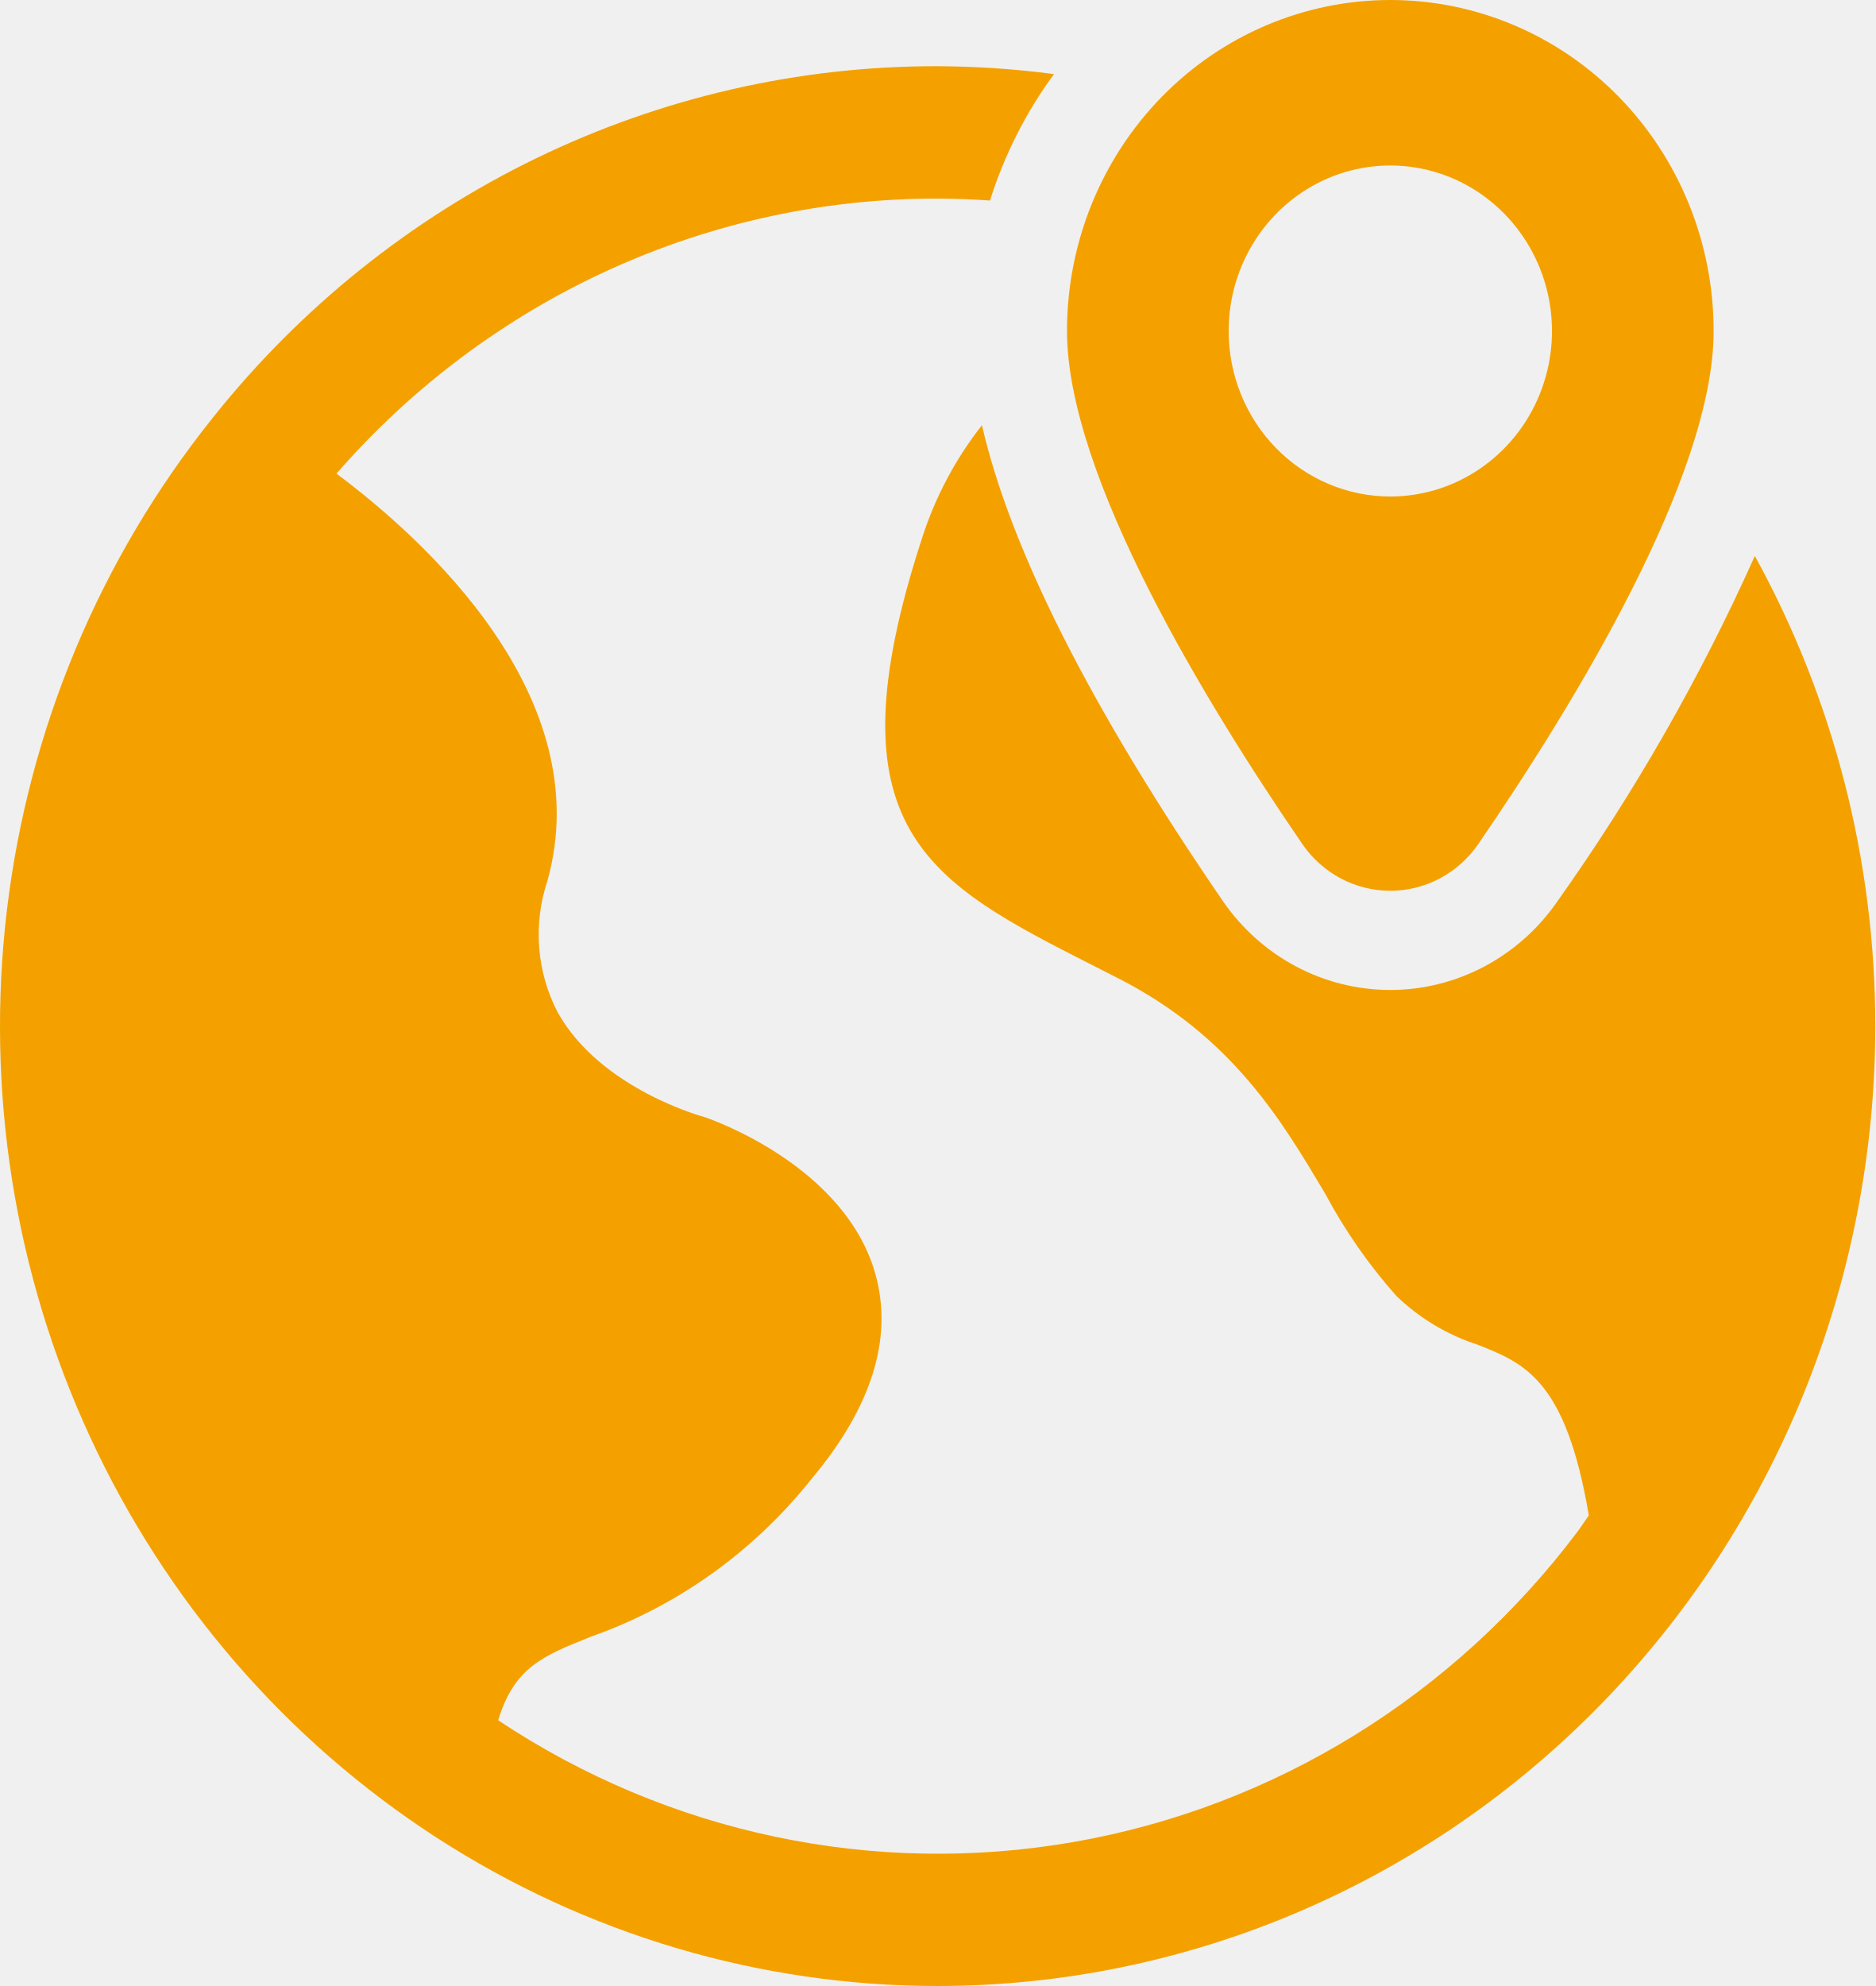
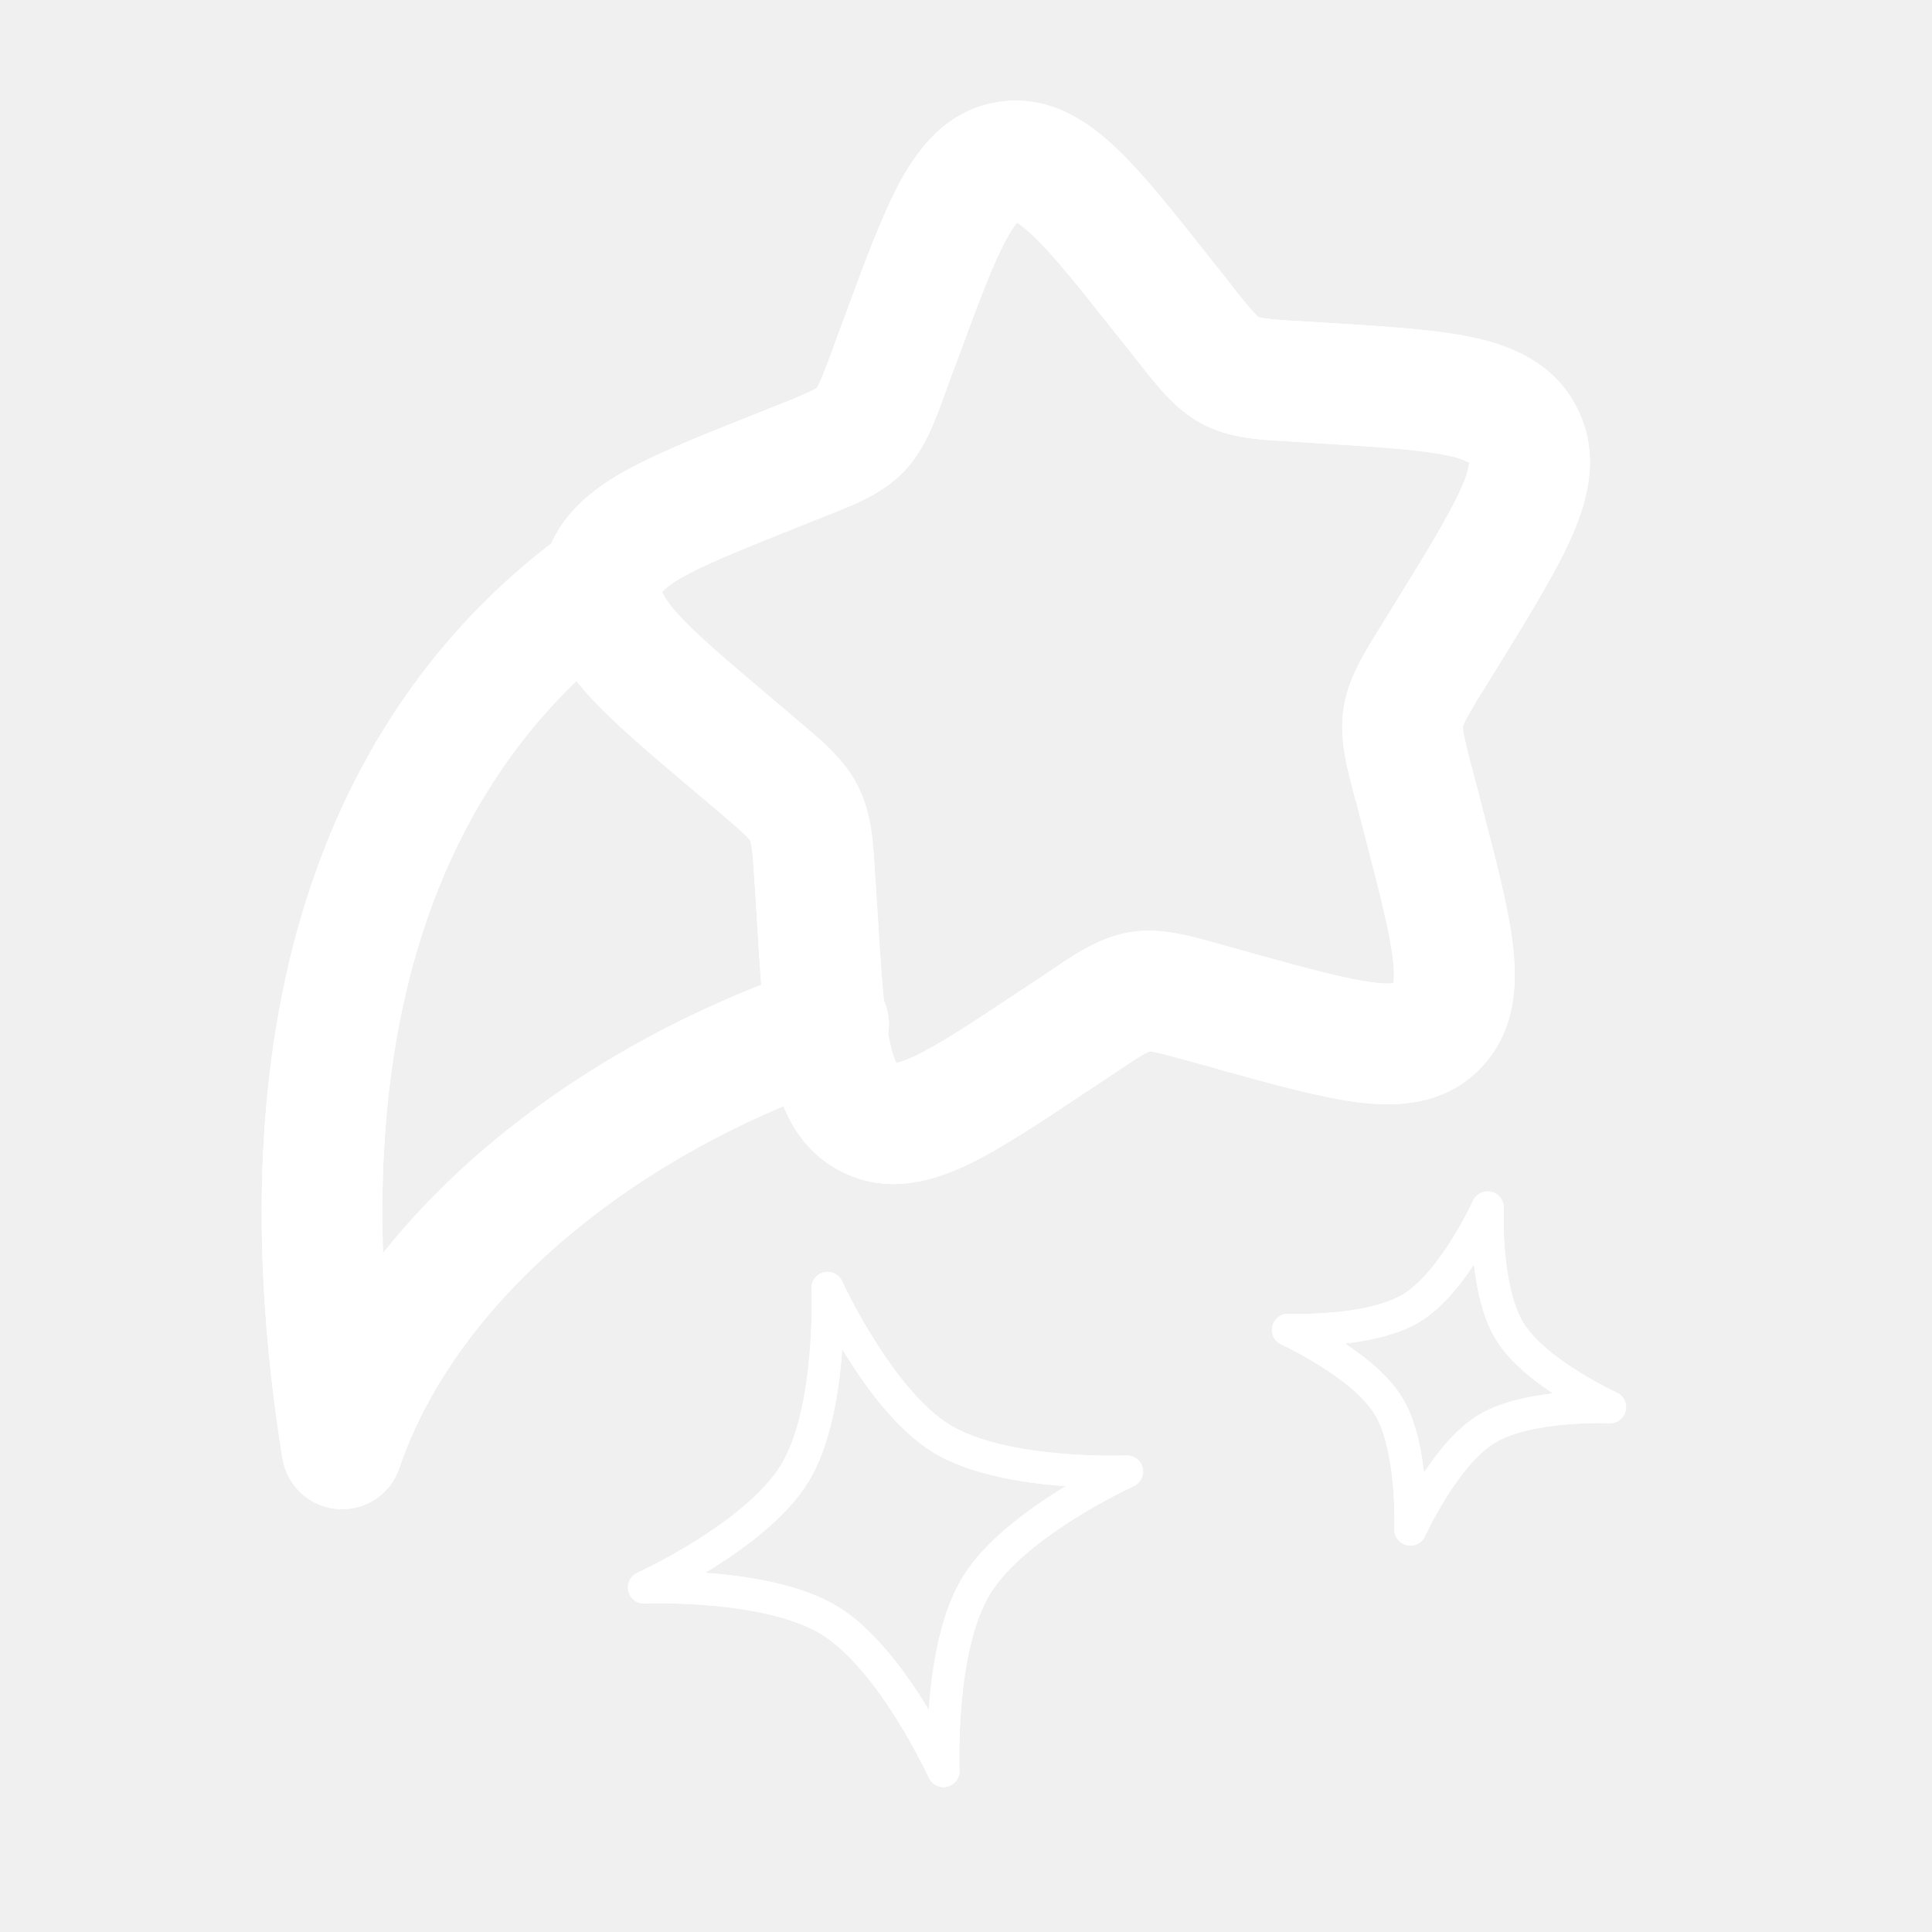
- <svg xmlns="http://www.w3.org/2000/svg" width="34" height="36" viewBox="0 0 34 36" fill="none">
-   <path d="M34 18.6C33.998 23.214 32.206 27.639 29.018 30.901C25.831 34.164 21.508 35.998 17 36C13.782 36.001 10.629 35.067 7.909 33.306C5.189 31.545 3.014 29.03 1.636 26.053C0.258 23.076 -0.265 19.76 0.126 16.491C0.518 13.221 1.809 10.133 3.848 7.585C5.438 5.585 7.443 3.975 9.719 2.87C11.994 1.766 14.482 1.195 17 1.2C17.706 1.203 18.41 1.251 19.11 1.343C18.601 2.035 18.209 2.81 17.949 3.635C17.633 3.613 17.317 3.601 17 3.6C14.942 3.596 12.907 4.039 11.029 4.898C9.15 5.757 7.47 7.014 6.1 8.585C7.665 9.752 10.861 12.616 9.925 15.968C9.794 16.358 9.744 16.771 9.776 17.182C9.809 17.593 9.924 17.993 10.114 18.356C10.895 19.747 12.757 20.245 12.776 20.25C12.921 20.298 15.347 21.15 15.879 23.122C16.19 24.275 15.798 25.516 14.713 26.809C13.669 28.121 12.289 29.11 10.727 29.663C9.833 30.019 9.327 30.223 9.032 31.183C12.118 33.236 15.847 34.023 19.474 33.388C23.102 32.753 26.363 30.742 28.607 27.756C28.677 27.662 28.738 27.564 28.806 27.469C28.39 25.009 27.639 24.709 26.784 24.373C26.238 24.196 25.737 23.895 25.319 23.494C24.822 22.934 24.39 22.316 24.034 21.652C23.24 20.312 22.34 18.791 20.283 17.738L19.854 17.52C16.82 15.98 14.989 15.05 16.718 9.752C16.956 9.01 17.324 8.317 17.803 7.708C18.322 9.961 19.782 12.85 22.171 16.333C22.514 16.831 22.968 17.237 23.496 17.518C24.024 17.798 24.611 17.945 25.206 17.945C25.801 17.945 26.387 17.798 26.915 17.518C27.443 17.237 27.898 16.831 28.24 16.333C29.631 14.374 30.829 12.279 31.816 10.078C33.248 12.679 34 15.614 34 18.6ZM23.612 15.3C21.876 12.769 19.345 8.629 19.345 6C19.345 4.409 19.962 2.883 21.062 1.757C22.161 0.632 23.652 0 25.207 0C26.762 0 28.253 0.632 29.352 1.757C30.451 2.883 31.069 4.409 31.069 6C31.069 8.629 28.538 12.769 26.802 15.3C26.622 15.562 26.383 15.775 26.105 15.923C25.828 16.07 25.52 16.147 25.207 16.147C24.894 16.147 24.586 16.07 24.308 15.923C24.031 15.775 23.792 15.562 23.612 15.3ZM25.207 9C25.787 9 26.353 8.824 26.835 8.494C27.317 8.165 27.693 7.696 27.915 7.148C28.137 6.6 28.195 5.997 28.082 5.415C27.968 4.833 27.689 4.298 27.279 3.879C26.869 3.459 26.347 3.173 25.779 3.058C25.21 2.942 24.621 3.001 24.085 3.228C23.55 3.455 23.092 3.84 22.77 4.333C22.448 4.827 22.276 5.407 22.276 6C22.276 6.796 22.585 7.559 23.134 8.121C23.684 8.684 24.43 9 25.207 9Z" fill="#F4A100" />
+ <svg xmlns="http://www.w3.org/2000/svg" width="60" height="60" viewBox="0 0 60 60" fill="none">
+   <path d="M19.725 19.615C19.934 19.474 20.111 19.291 20.247 19.08C20.384 18.868 20.476 18.632 20.519 18.384C20.562 18.136 20.554 17.881 20.497 17.637C20.439 17.392 20.333 17.16 20.185 16.957C20.036 16.754 19.848 16.583 19.632 16.454C19.416 16.325 19.176 16.241 18.927 16.207C18.677 16.172 18.424 16.189 18.181 16.255C17.938 16.32 17.711 16.434 17.513 16.59L19.725 19.615ZM10.625 45L8.773 45.295C8.84 45.708 9.043 46.086 9.349 46.371C9.656 46.655 10.049 46.828 10.465 46.864C10.882 46.899 11.299 46.794 11.649 46.566C11.999 46.337 12.263 45.998 12.398 45.602L10.625 45ZM26.33 33.597C26.802 33.438 27.191 33.098 27.412 32.653C27.632 32.207 27.667 31.691 27.508 31.22C27.349 30.748 27.009 30.36 26.563 30.139C26.117 29.918 25.602 29.883 25.13 30.042L26.33 33.597ZM34.685 10.402L35.293 11.167L38.233 8.84L37.626 8.075L34.685 10.402ZM40.111 13.715L41.06 13.772L41.293 10.03L40.343 9.972L40.111 13.715ZM43.403 18.605L42.895 19.43L46.088 21.397L46.598 20.572L43.403 18.605ZM42.103 24.855L42.35 25.805L45.978 24.857L45.728 23.905L42.103 24.855ZM38.838 29.587L37.918 29.332L36.918 32.947L37.835 33.202L38.838 29.587ZM32.556 30.192L31.761 30.722L33.84 33.842L34.635 33.312L32.556 30.192ZM27.245 28.227L27.185 27.245L23.44 27.475L23.503 28.457L27.245 28.227ZM24.738 22.342L23.998 21.717L21.578 24.58L22.318 25.205L24.738 22.342ZM24.72 16.392L25.603 16.04L24.21 12.557L23.328 12.91L24.72 16.392ZM29.385 12.117L29.723 11.2L26.203 9.905L25.868 10.82L29.385 12.117ZM25.603 16.04C26.42 15.715 27.368 15.375 28.068 14.647L25.363 12.047C25.385 12.027 25.375 12.052 25.205 12.137C24.879 12.289 24.547 12.43 24.21 12.557L25.603 16.04ZM25.868 10.82C25.744 11.171 25.609 11.519 25.463 11.862C25.375 12.05 25.345 12.067 25.363 12.047L28.068 14.647C28.76 13.927 29.073 12.967 29.385 12.117L25.868 10.82ZM23.998 21.715C22.52 20.465 21.578 19.665 21 19.01C20.83 18.833 20.687 18.632 20.575 18.412C20.558 18.372 20.555 18.357 20.558 18.362V18.377L16.848 17.837C16.623 19.362 17.373 20.565 18.188 21.492C18.99 22.4 20.193 23.41 21.578 24.58L23.998 21.715ZM23.325 12.91C21.68 13.567 20.24 14.135 19.208 14.745C18.145 15.37 17.073 16.295 16.848 17.837L20.558 18.377C20.558 18.377 20.555 18.39 20.548 18.402L20.565 18.38C20.725 18.218 20.909 18.081 21.11 17.975C21.835 17.55 22.955 17.097 24.72 16.392L23.325 12.91ZM27.18 27.245C27.125 26.322 27.098 25.325 26.655 24.437L23.298 26.107L23.31 26.145C23.329 26.21 23.341 26.277 23.348 26.345C23.383 26.585 23.403 26.907 23.438 27.475L27.18 27.245ZM22.315 25.205C22.74 25.567 22.98 25.77 23.148 25.937C23.223 26.012 23.26 26.055 23.28 26.08L23.298 26.107L26.655 24.437C26.21 23.542 25.43 22.927 24.735 22.342L22.315 25.205ZM31.755 30.722C30.165 31.782 29.155 32.447 28.395 32.805C27.655 33.15 27.665 32.955 27.833 33.042L26.075 36.355C27.48 37.1 28.875 36.717 29.98 36.205C31.063 35.697 32.355 34.83 33.835 33.842L31.755 30.722ZM23.5 28.457C23.613 30.297 23.708 31.882 23.953 33.08C24.2 34.28 24.7 35.627 26.075 36.355L27.833 33.042C27.973 33.117 27.803 33.185 27.625 32.322C27.445 31.452 27.368 30.19 27.245 28.227L23.5 28.457ZM37.918 29.332C37.073 29.1 36.1 28.787 35.103 28.947L35.698 32.65C35.658 32.657 35.675 32.64 35.865 32.675C36.085 32.72 36.38 32.8 36.915 32.947L37.918 29.332ZM34.633 33.312C35.093 33.005 35.348 32.837 35.545 32.727C35.713 32.635 35.735 32.645 35.695 32.652L35.103 28.947C34.105 29.107 33.283 29.705 32.553 30.192L34.633 33.312ZM42.348 25.807C42.843 27.707 43.16 28.932 43.261 29.815C43.361 30.69 43.175 30.677 43.285 30.565L45.988 33.165C47.065 32.042 47.126 30.605 46.988 29.39C46.848 28.177 46.44 26.64 45.975 24.857L42.348 25.807ZM37.833 33.205C39.548 33.68 41.048 34.097 42.233 34.24C43.445 34.385 44.888 34.31 45.988 33.165L43.285 30.565C43.415 30.43 43.485 30.612 42.678 30.515C41.843 30.415 40.678 30.097 38.835 29.59L37.835 33.202L37.833 33.205ZM42.893 19.43C42.418 20.205 41.868 21.03 41.723 22.02L45.433 22.562C45.433 22.562 45.433 22.552 45.443 22.527C45.466 22.468 45.493 22.409 45.523 22.352C45.7 22.027 45.888 21.709 46.088 21.397L42.893 19.43ZM45.728 23.905C45.627 23.541 45.535 23.174 45.458 22.805C45.445 22.737 45.437 22.669 45.433 22.6V22.562L41.723 22.02C41.578 23.002 41.865 23.96 42.098 24.852L45.725 23.902L45.728 23.905ZM41.06 13.772C42.958 13.892 44.158 13.972 44.978 14.15C45.202 14.188 45.419 14.261 45.62 14.365C45.65 14.382 45.653 14.39 45.645 14.38L45.63 14.357L48.985 12.687C48.29 11.29 46.98 10.75 45.775 10.487C44.605 10.232 43.06 10.14 41.293 10.03L41.06 13.772ZM46.598 20.572C47.548 19.027 48.37 17.692 48.85 16.577C49.338 15.442 49.675 14.07 48.985 12.687L45.628 14.357L45.626 14.345V14.397C45.587 14.64 45.513 14.876 45.405 15.097C45.06 15.897 44.418 16.957 43.403 18.605L46.598 20.57V20.572ZM35.293 11.167C35.853 11.877 36.45 12.692 37.33 13.162L39.088 9.85C39.113 9.862 39.08 9.855 38.938 9.705C38.692 9.425 38.456 9.136 38.23 8.84L35.293 11.167ZM40.343 9.972C39.984 9.956 39.623 9.927 39.265 9.885C39.081 9.857 39.06 9.835 39.088 9.85L37.33 13.162C38.225 13.637 39.23 13.66 40.108 13.712L40.343 9.972ZM37.626 8.075C36.495 6.645 35.518 5.402 34.638 4.575C33.755 3.742 32.55 2.92 30.985 3.17L31.578 6.872C31.378 6.905 31.438 6.71 32.065 7.305C32.698 7.9 33.475 8.875 34.685 10.405L37.626 8.075ZM29.725 11.2C30.4 9.37 30.835 8.2 31.25 7.435C31.663 6.675 31.78 6.84 31.578 6.872L30.985 3.17C29.42 3.42 28.533 4.58 27.953 5.645C27.378 6.707 26.835 8.195 26.205 9.905L29.725 11.2ZM17.51 16.587C10.993 21.355 6.37 30.287 8.77 45.295L12.473 44.705C10.248 30.79 14.568 23.387 19.725 19.615L17.513 16.59L17.51 16.587ZM12.398 45.602C14.188 40.327 19.758 35.812 26.33 33.597L25.128 30.042C17.918 32.475 11.148 37.617 8.845 44.397L12.398 45.602Z" fill="white" />
+   <path d="M19.725 19.615C19.934 19.474 20.111 19.291 20.247 19.08C20.384 18.868 20.476 18.632 20.519 18.384C20.562 18.136 20.554 17.881 20.497 17.637C20.439 17.392 20.333 17.16 20.185 16.957C20.036 16.754 19.848 16.583 19.632 16.454C19.416 16.325 19.176 16.241 18.927 16.207C18.677 16.172 18.424 16.189 18.181 16.255C17.938 16.32 17.711 16.434 17.513 16.59L19.725 19.615ZM10.625 45L8.773 45.295C8.84 45.708 9.043 46.086 9.349 46.371C9.656 46.655 10.049 46.828 10.465 46.864C10.882 46.899 11.299 46.794 11.649 46.566C11.999 46.337 12.263 45.998 12.398 45.602L10.625 45ZM26.33 33.597C26.802 33.438 27.191 33.098 27.412 32.653C27.632 32.207 27.667 31.691 27.508 31.22C27.349 30.748 27.009 30.36 26.563 30.139C26.117 29.918 25.602 29.883 25.13 30.042L26.33 33.597ZM34.685 10.402L35.293 11.167L38.233 8.84L37.626 8.075L34.685 10.402ZM40.111 13.715L41.06 13.772L41.293 10.03L40.343 9.972L40.111 13.715ZM43.403 18.605L42.895 19.43L46.088 21.397L46.598 20.572L43.403 18.605ZM42.103 24.855L42.35 25.805L45.978 24.857L45.728 23.905L42.103 24.855ZM38.838 29.587L37.918 29.332L36.918 32.947L37.835 33.202L38.838 29.587ZM32.556 30.192L31.761 30.722L33.84 33.842L34.635 33.312L32.556 30.192ZM27.245 28.227L27.185 27.245L23.44 27.475L23.503 28.457L27.245 28.227ZM24.738 22.342L23.998 21.717L21.578 24.58L22.318 25.205L24.738 22.342ZM24.72 16.392L25.603 16.04L24.21 12.557L23.328 12.91L24.72 16.392ZM29.385 12.117L29.723 11.2L26.203 9.905L25.868 10.82L29.385 12.117ZM25.603 16.04C26.42 15.715 27.368 15.375 28.068 14.647L25.363 12.047C25.385 12.027 25.375 12.052 25.205 12.137C24.879 12.289 24.547 12.43 24.21 12.557L25.603 16.04ZM25.868 10.82C25.744 11.171 25.609 11.519 25.463 11.862C25.375 12.05 25.345 12.067 25.363 12.047L28.068 14.647C28.76 13.927 29.073 12.967 29.385 12.117L25.868 10.82ZM23.998 21.715C22.52 20.465 21.578 19.665 21 19.01C20.83 18.833 20.687 18.632 20.575 18.412C20.558 18.372 20.555 18.357 20.558 18.362V18.377L16.848 17.837C16.623 19.362 17.373 20.565 18.188 21.492C18.99 22.4 20.193 23.41 21.578 24.58L23.998 21.715ZM23.325 12.91C21.68 13.567 20.24 14.135 19.208 14.745C18.145 15.37 17.073 16.295 16.848 17.837L20.558 18.377C20.558 18.377 20.555 18.39 20.548 18.402L20.565 18.38C20.725 18.218 20.909 18.081 21.11 17.975C21.835 17.55 22.955 17.097 24.72 16.392L23.325 12.91ZM27.18 27.245C27.125 26.322 27.098 25.325 26.655 24.437L23.298 26.107L23.31 26.145C23.329 26.21 23.341 26.277 23.348 26.345C23.383 26.585 23.403 26.907 23.438 27.475L27.18 27.245ZM22.315 25.205C22.74 25.567 22.98 25.77 23.148 25.937C23.223 26.012 23.26 26.055 23.28 26.08L23.298 26.107L26.655 24.437C26.21 23.542 25.43 22.927 24.735 22.342L22.315 25.205ZM31.755 30.722C30.165 31.782 29.155 32.447 28.395 32.805C27.655 33.15 27.665 32.955 27.833 33.042L26.075 36.355C27.48 37.1 28.875 36.717 29.98 36.205C31.063 35.697 32.355 34.83 33.835 33.842L31.755 30.722ZM23.5 28.457C23.613 30.297 23.708 31.882 23.953 33.08C24.2 34.28 24.7 35.627 26.075 36.355L27.833 33.042C27.973 33.117 27.803 33.185 27.625 32.322C27.445 31.452 27.368 30.19 27.245 28.227L23.5 28.457ZM37.918 29.332C37.073 29.1 36.1 28.787 35.103 28.947L35.698 32.65C35.658 32.657 35.675 32.64 35.865 32.675C36.085 32.72 36.38 32.8 36.915 32.947L37.918 29.332ZM34.633 33.312C35.093 33.005 35.348 32.837 35.545 32.727C35.713 32.635 35.735 32.645 35.695 32.652L35.103 28.947C34.105 29.107 33.283 29.705 32.553 30.192L34.633 33.312ZM42.348 25.807C42.843 27.707 43.16 28.932 43.261 29.815C43.361 30.69 43.175 30.677 43.285 30.565L45.988 33.165C47.065 32.042 47.126 30.605 46.988 29.39C46.848 28.177 46.44 26.64 45.975 24.857L42.348 25.807ZM37.833 33.205C39.548 33.68 41.048 34.097 42.233 34.24C43.445 34.385 44.888 34.31 45.988 33.165L43.285 30.565C43.415 30.43 43.485 30.612 42.678 30.515C41.843 30.415 40.678 30.097 38.835 29.59L37.835 33.202L37.833 33.205ZM42.893 19.43C42.418 20.205 41.868 21.03 41.723 22.02L45.433 22.562C45.433 22.562 45.433 22.552 45.443 22.527C45.466 22.468 45.493 22.409 45.523 22.352C45.7 22.027 45.888 21.709 46.088 21.397L42.893 19.43ZM45.728 23.905C45.627 23.541 45.535 23.174 45.458 22.805C45.445 22.737 45.437 22.669 45.433 22.6V22.562L41.723 22.02C41.578 23.002 41.865 23.96 42.098 24.852L45.725 23.902L45.728 23.905ZM41.06 13.772C42.958 13.892 44.158 13.972 44.978 14.15C45.202 14.188 45.419 14.261 45.62 14.365C45.65 14.382 45.653 14.39 45.645 14.38L45.63 14.357L48.985 12.687C48.29 11.29 46.98 10.75 45.775 10.487C44.605 10.232 43.06 10.14 41.293 10.03L41.06 13.772ZM46.598 20.572C47.548 19.027 48.37 17.692 48.85 16.577C49.338 15.442 49.675 14.07 48.985 12.687L45.628 14.357L45.626 14.345V14.397C45.587 14.64 45.513 14.876 45.405 15.097C45.06 15.897 44.418 16.957 43.403 18.605L46.598 20.57V20.572ZM35.293 11.167C35.853 11.877 36.45 12.692 37.33 13.162L39.088 9.85C39.113 9.862 39.08 9.855 38.938 9.705C38.692 9.425 38.456 9.136 38.23 8.84L35.293 11.167ZM40.343 9.972C39.984 9.956 39.623 9.927 39.265 9.885C39.081 9.857 39.06 9.835 39.088 9.85L37.33 13.162C38.225 13.637 39.23 13.66 40.108 13.712L40.343 9.972ZM37.626 8.075C36.495 6.645 35.518 5.402 34.638 4.575C33.755 3.742 32.55 2.92 30.985 3.17L31.578 6.872C31.378 6.905 31.438 6.71 32.065 7.305C32.698 7.9 33.475 8.875 34.685 10.405L37.626 8.075ZM29.725 11.2C30.4 9.37 30.835 8.2 31.25 7.435C31.663 6.675 31.78 6.84 31.578 6.872L30.985 3.17C29.42 3.42 28.533 4.58 27.953 5.645C27.378 6.707 26.835 8.195 26.205 9.905L29.725 11.2ZM17.51 16.587C10.993 21.355 6.37 30.287 8.77 45.295L12.473 44.705C10.248 30.79 14.568 23.387 19.725 19.615L17.513 16.59L17.51 16.587ZM12.398 45.602C14.188 40.327 19.758 35.812 26.33 33.597L25.128 30.042C17.918 32.475 11.148 37.617 8.845 44.397L12.398 45.602Z" fill="white" />
+   <path d="M25.7 40C25.7 40 27.285 43.475 29.235 44.675C31.185 45.867 35 45.7 35 45.7C35 45.7 31.525 47.282 30.325 49.233C29.13 51.182 29.3 55 29.3 55C29.3 55 27.715 51.525 25.765 50.325C23.817 49.135 20 49.3 20 49.3C20 49.3 23.475 47.718 24.675 45.767C25.87 43.818 25.7 40 25.7 40ZM46.2 37.5C46.2 37.5 45.145 39.818 43.845 40.615C42.545 41.413 40 41.3 40 41.3C40 41.3 42.318 42.355 43.115 43.655C43.913 44.955 43.8 47.5 43.8 47.5C43.8 47.5 44.855 45.182 46.155 44.385C47.455 43.587 50 43.7 50 43.7C50 43.7 47.682 42.645 46.885 41.345C46.087 40.045 46.2 37.5 46.2 37.5Z" stroke="white" stroke-linejoin="round" />
+   <path d="M25.7 40C25.7 40 27.285 43.475 29.235 44.675C31.185 45.867 35 45.7 35 45.7C35 45.7 31.525 47.282 30.325 49.233C29.13 51.182 29.3 55 29.3 55C29.3 55 27.715 51.525 25.765 50.325C23.817 49.135 20 49.3 20 49.3C20 49.3 23.475 47.718 24.675 45.767C25.87 43.818 25.7 40 25.7 40ZM46.2 37.5C46.2 37.5 45.145 39.818 43.845 40.615C42.545 41.413 40 41.3 40 41.3C40 41.3 42.318 42.355 43.115 43.655C43.913 44.955 43.8 47.5 43.8 47.5C43.8 47.5 44.855 45.182 46.155 44.385C47.455 43.587 50 43.7 50 43.7C50 43.7 47.682 42.645 46.885 41.345C46.087 40.045 46.2 37.5 46.2 37.5Z" stroke="white" stroke-linejoin="round" />
</svg>
